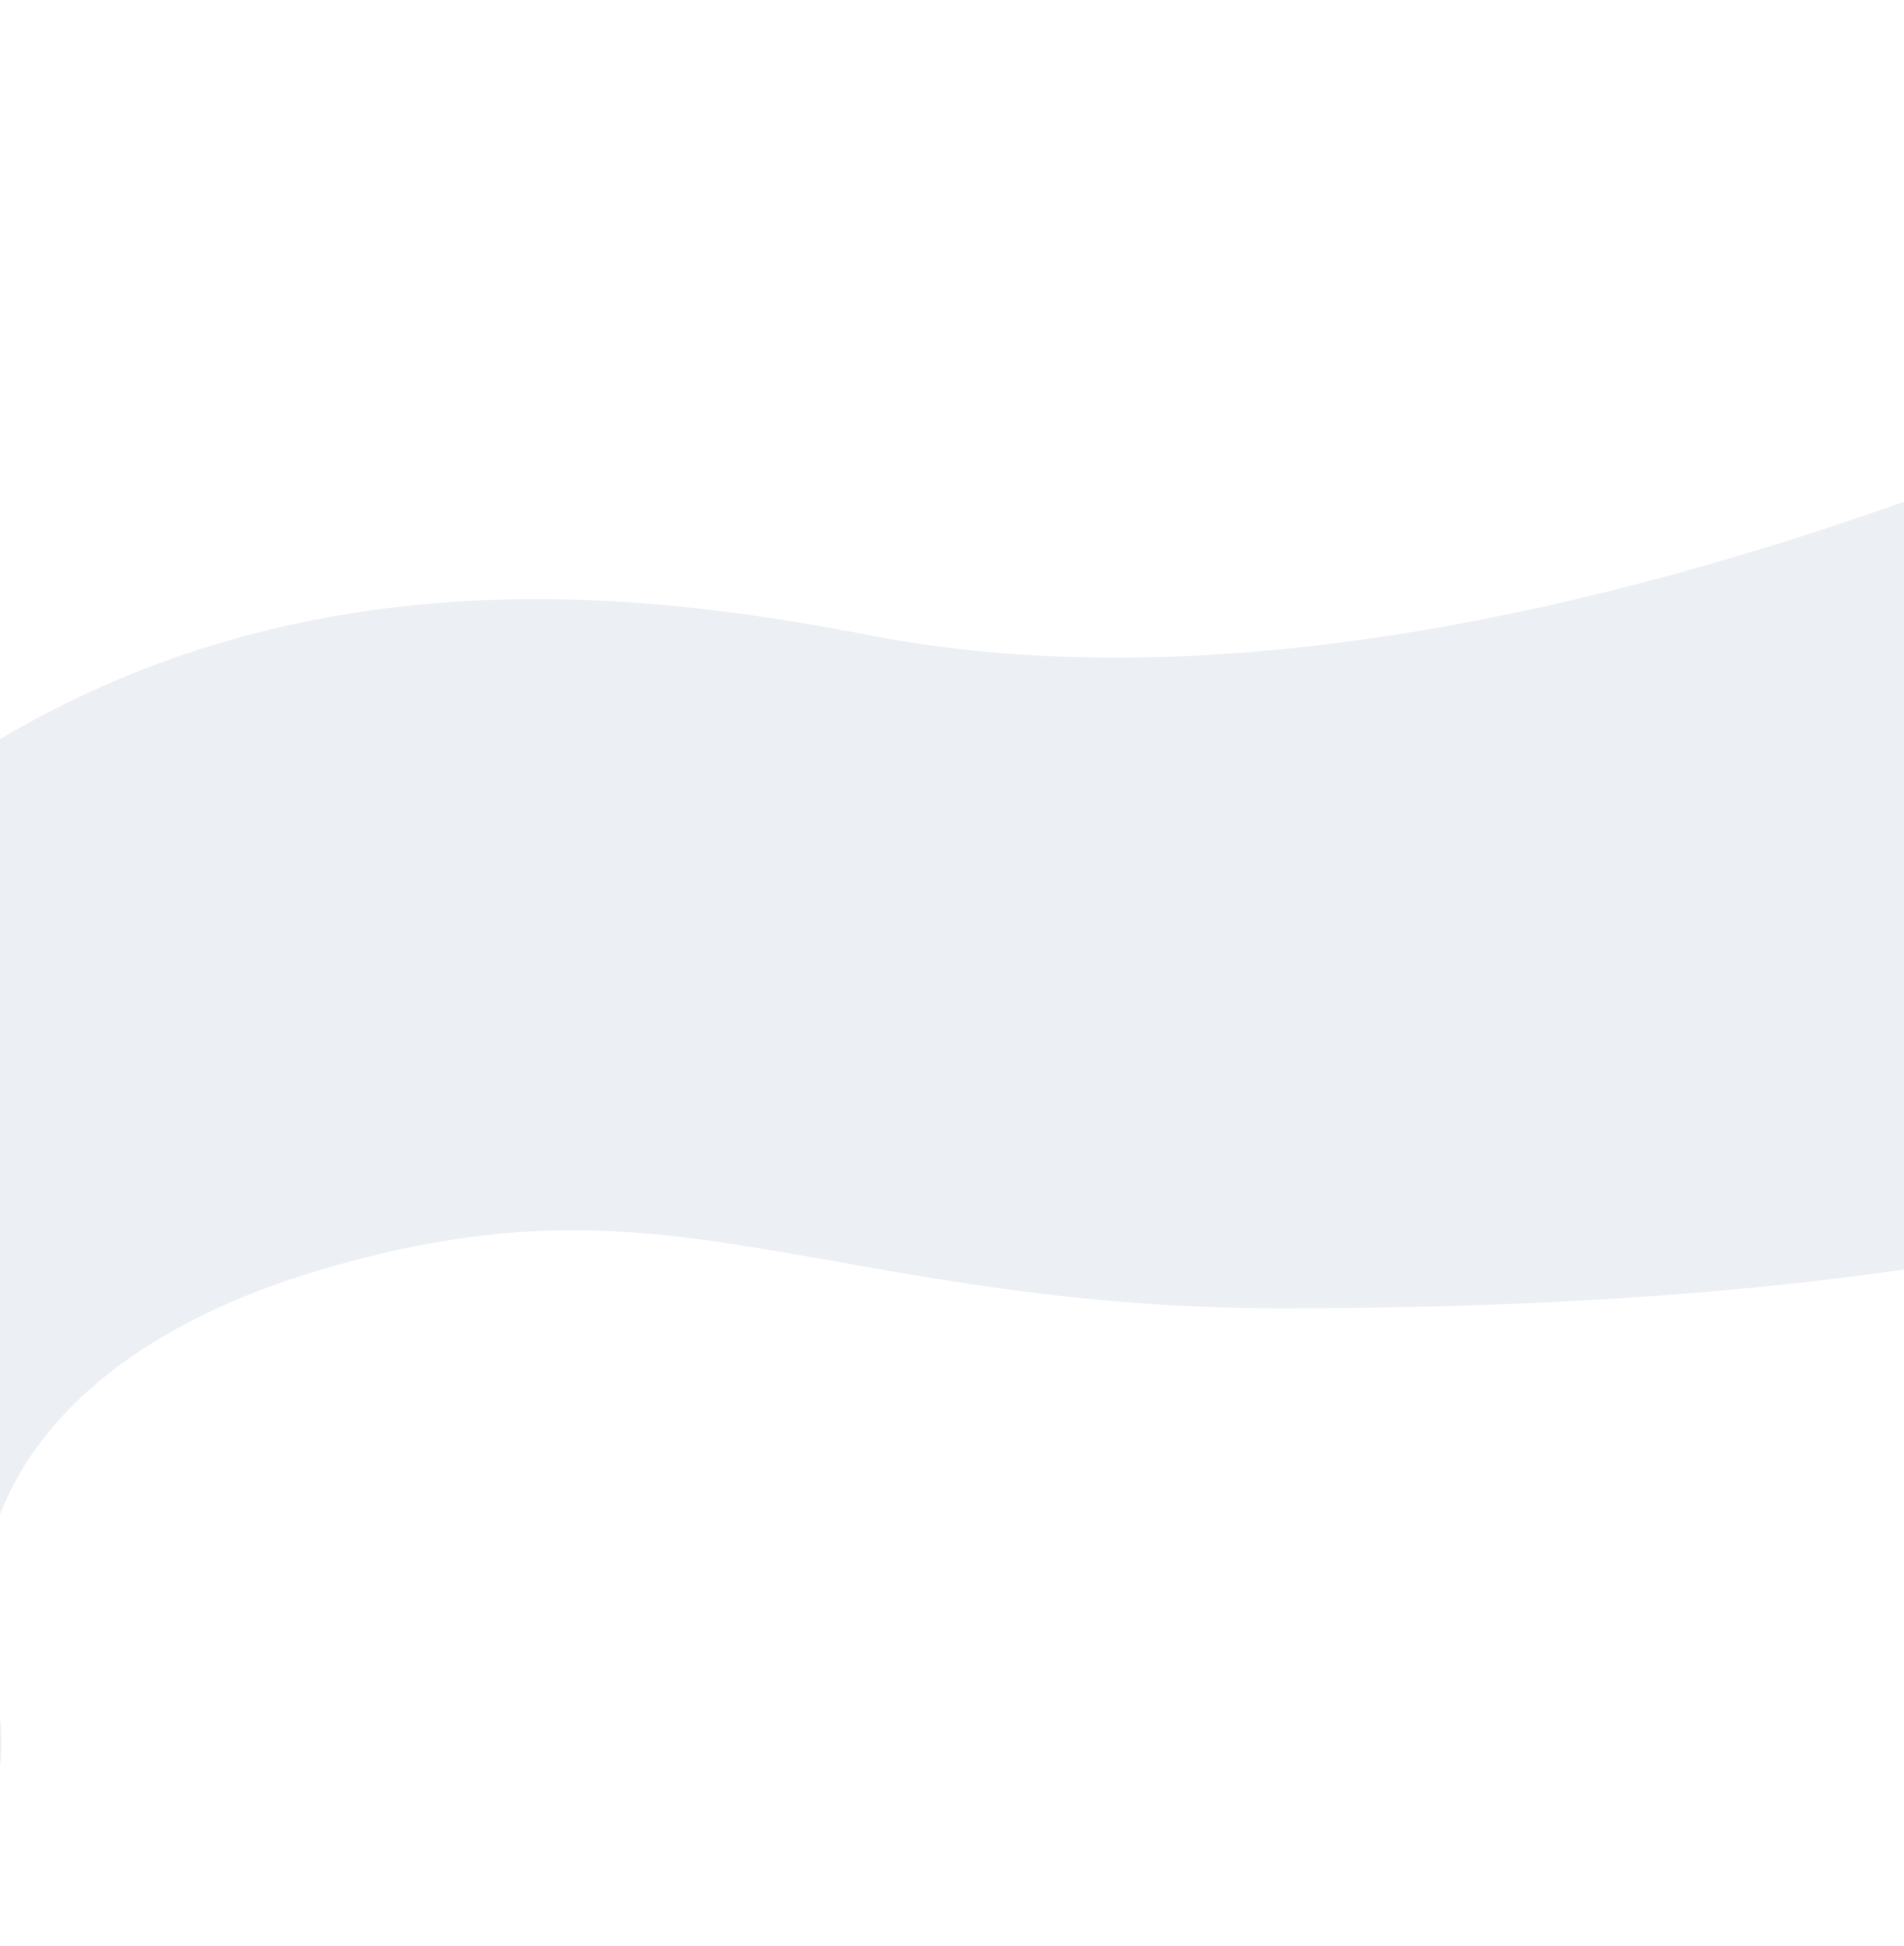
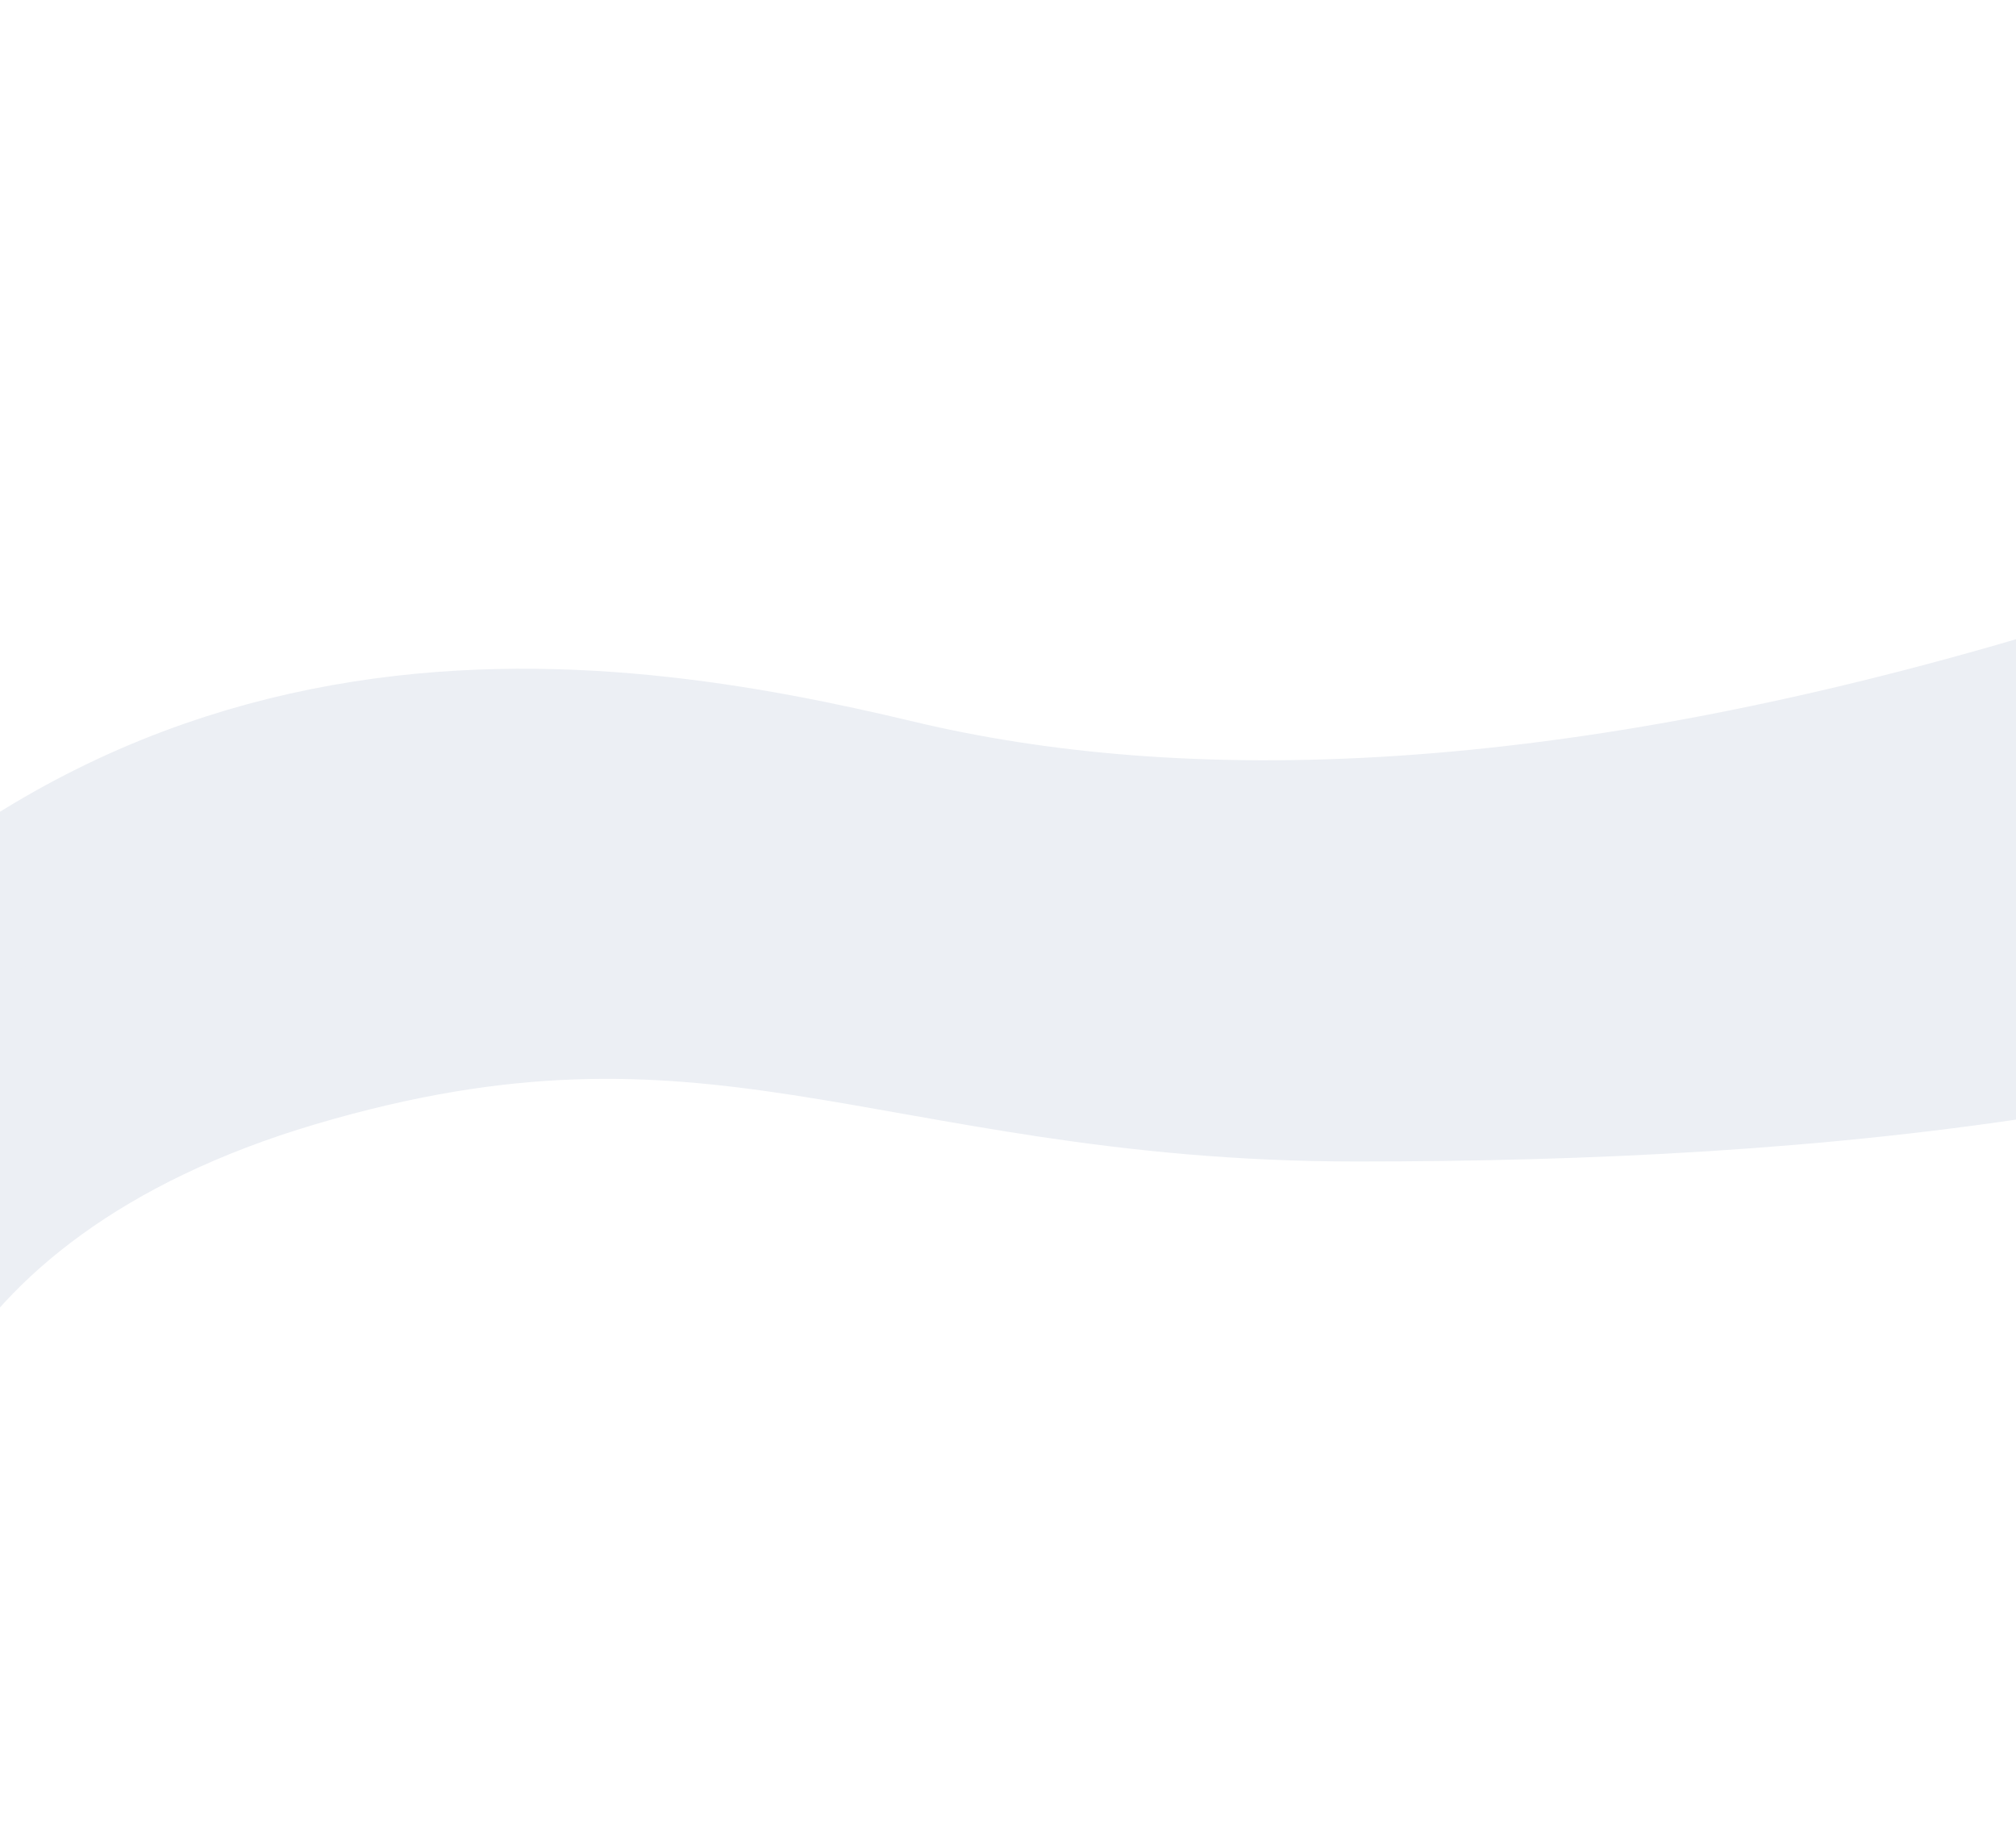
- <svg xmlns="http://www.w3.org/2000/svg" width="360" height="368" viewBox="0 0 360 368" fill="none">
-   <path d="M374.773 131.052C280.999 164.499 209.999 168.631 157.499 158.5C104.999 148.368 22.02 139.237 -36.227 229.552" stroke="#ECEFF4" stroke-width="78" stroke-linecap="round" />
-   <path d="M473.999 165.5C409.999 201.5 323.288 209.41 242.288 209.41C161.288 209.41 128.411 180.415 49.788 203.705C-28.835 226.994 -51.07 284.402 -37.712 329.5" stroke="#ECEFF4" stroke-width="76" stroke-linecap="round" />
+ <svg xmlns="http://www.w3.org/2000/svg" width="360" height="328" viewBox="0 0 360 328" fill="none">
+   <path d="M376.167 133.308C281.024 162.633 209.911 163.664 157.903 151.252C105.895 138.84 23.394 126.098 -38.738 213.787" stroke="#ECEFF4" stroke-width="46" stroke-linecap="round" />
+   <path d="M473.999 140.5C409.999 176.5 323.288 184.41 242.288 184.41C161.288 184.41 128.411 155.415 49.788 178.704C-28.835 201.994 -51.071 259.401 -37.712 304.499" stroke="#ECEFF4" stroke-width="46" stroke-linecap="round" />
</svg>
